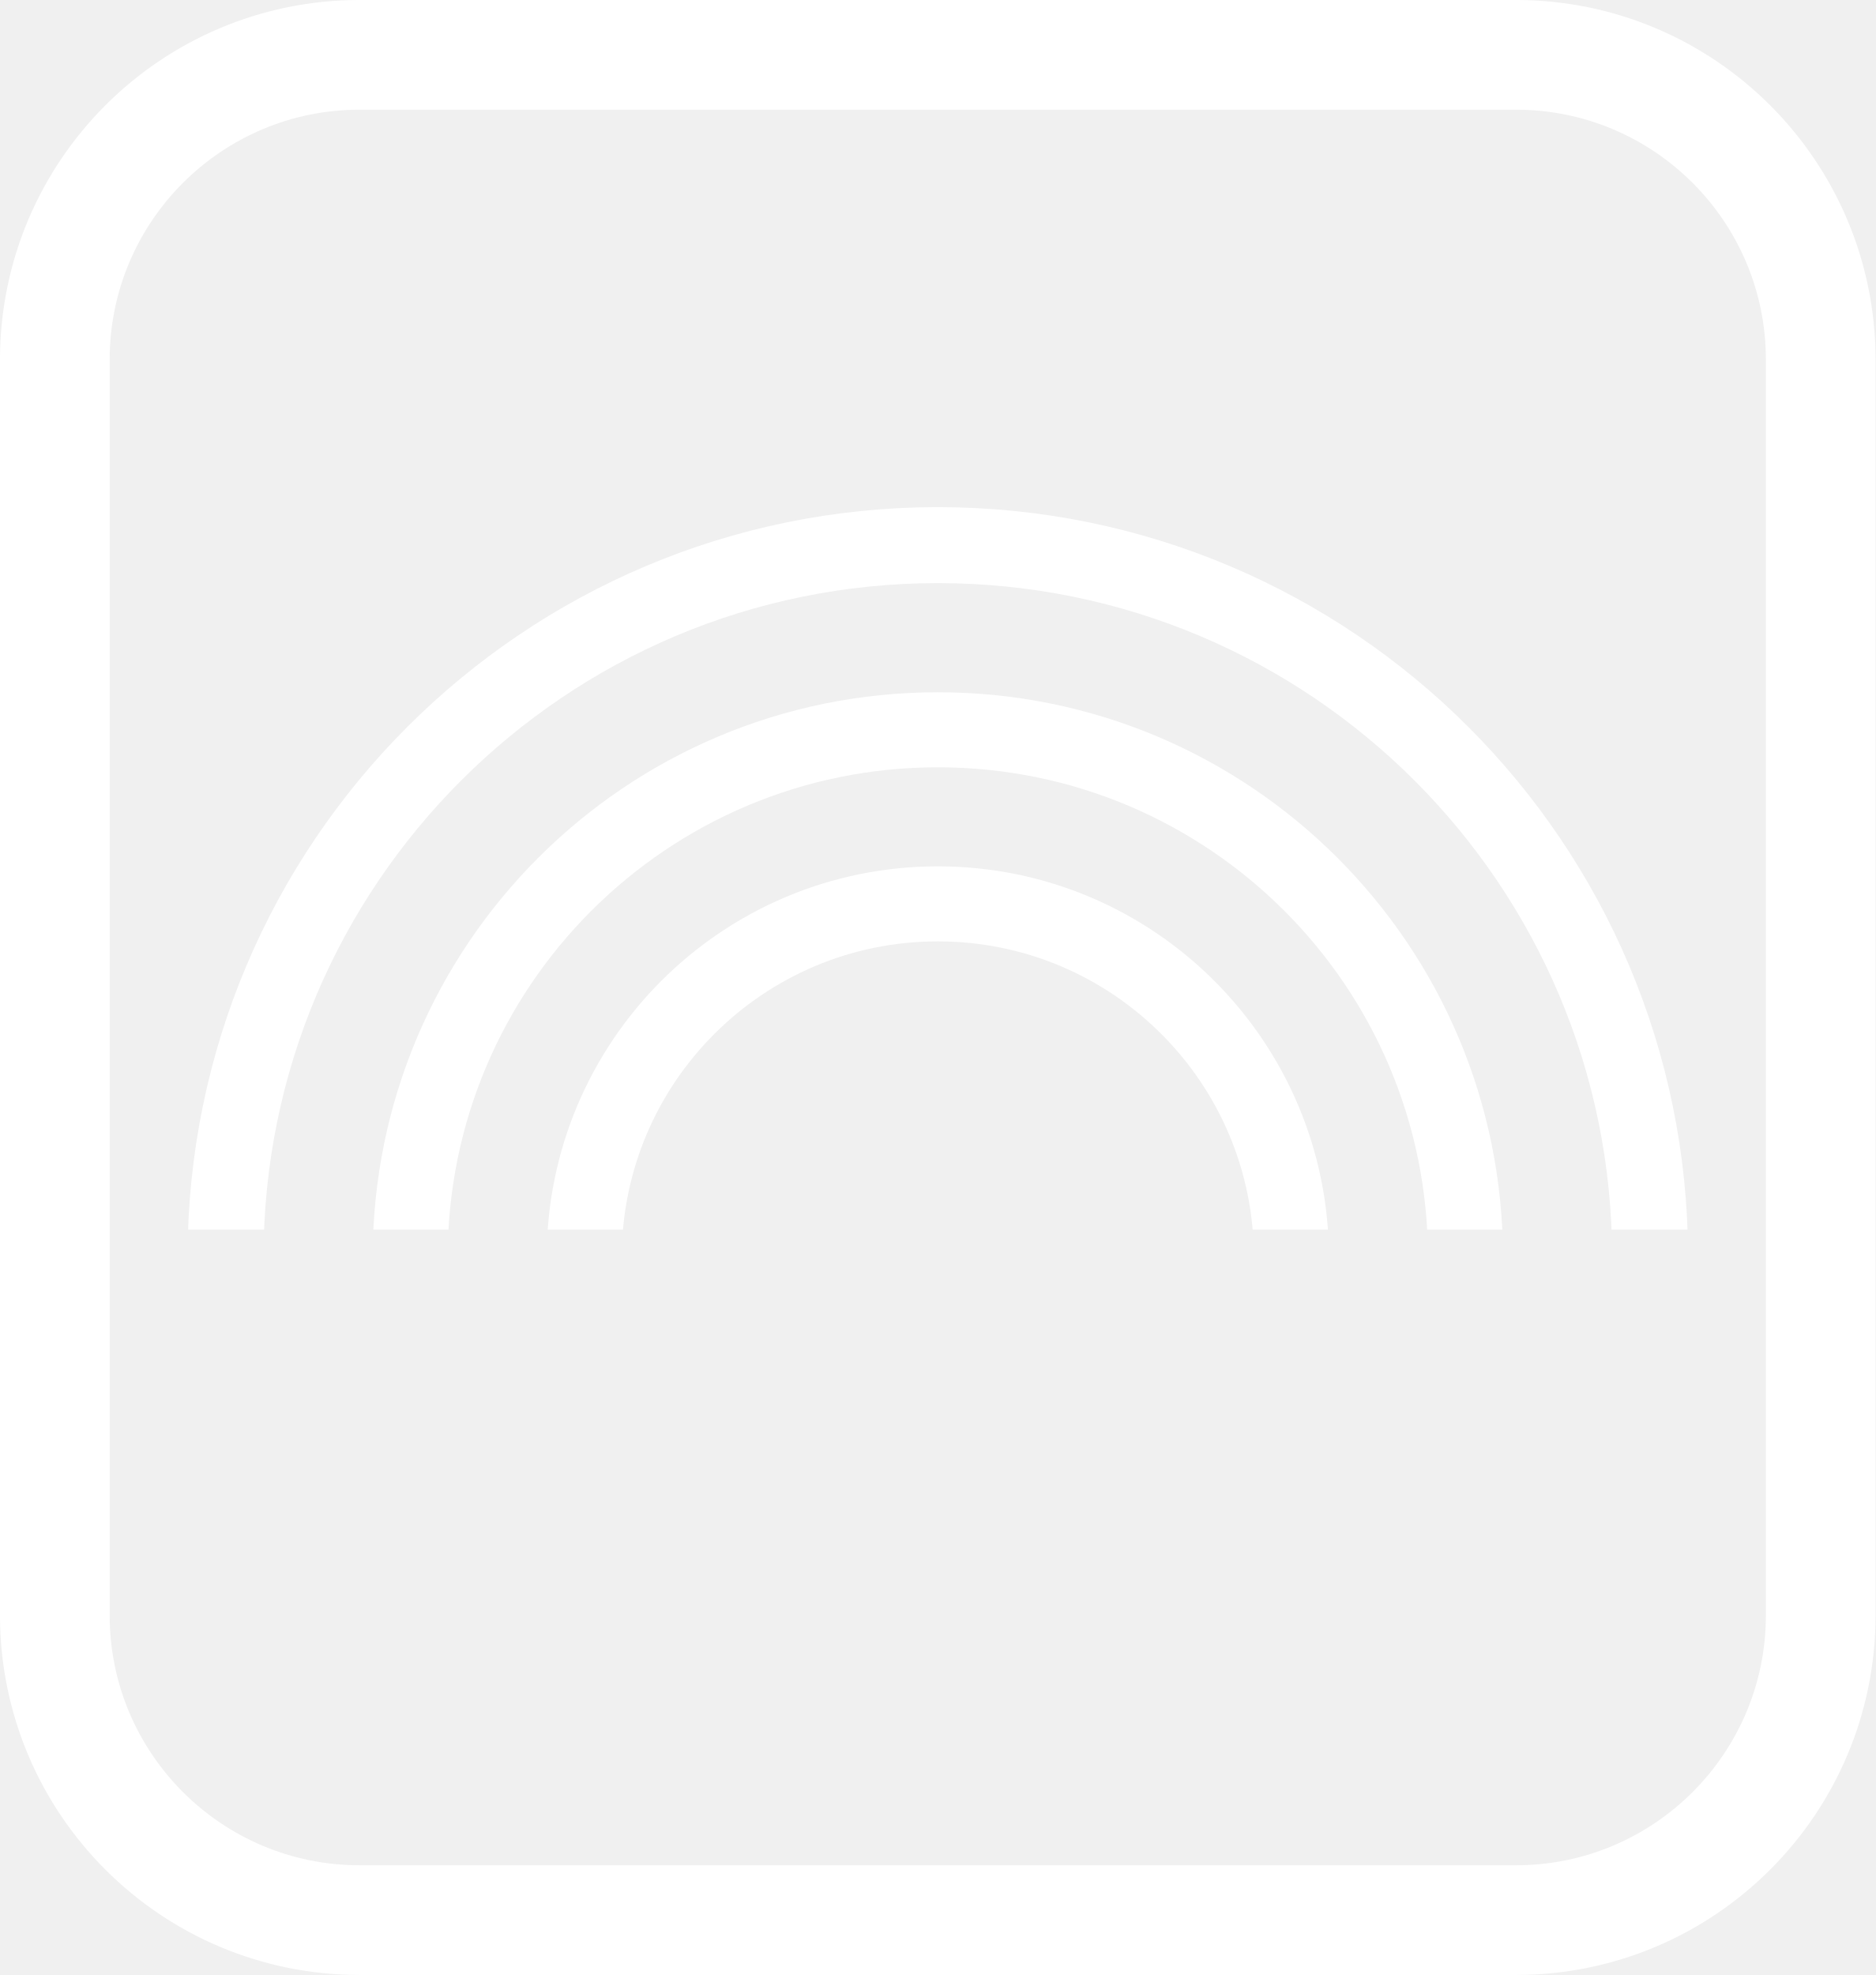
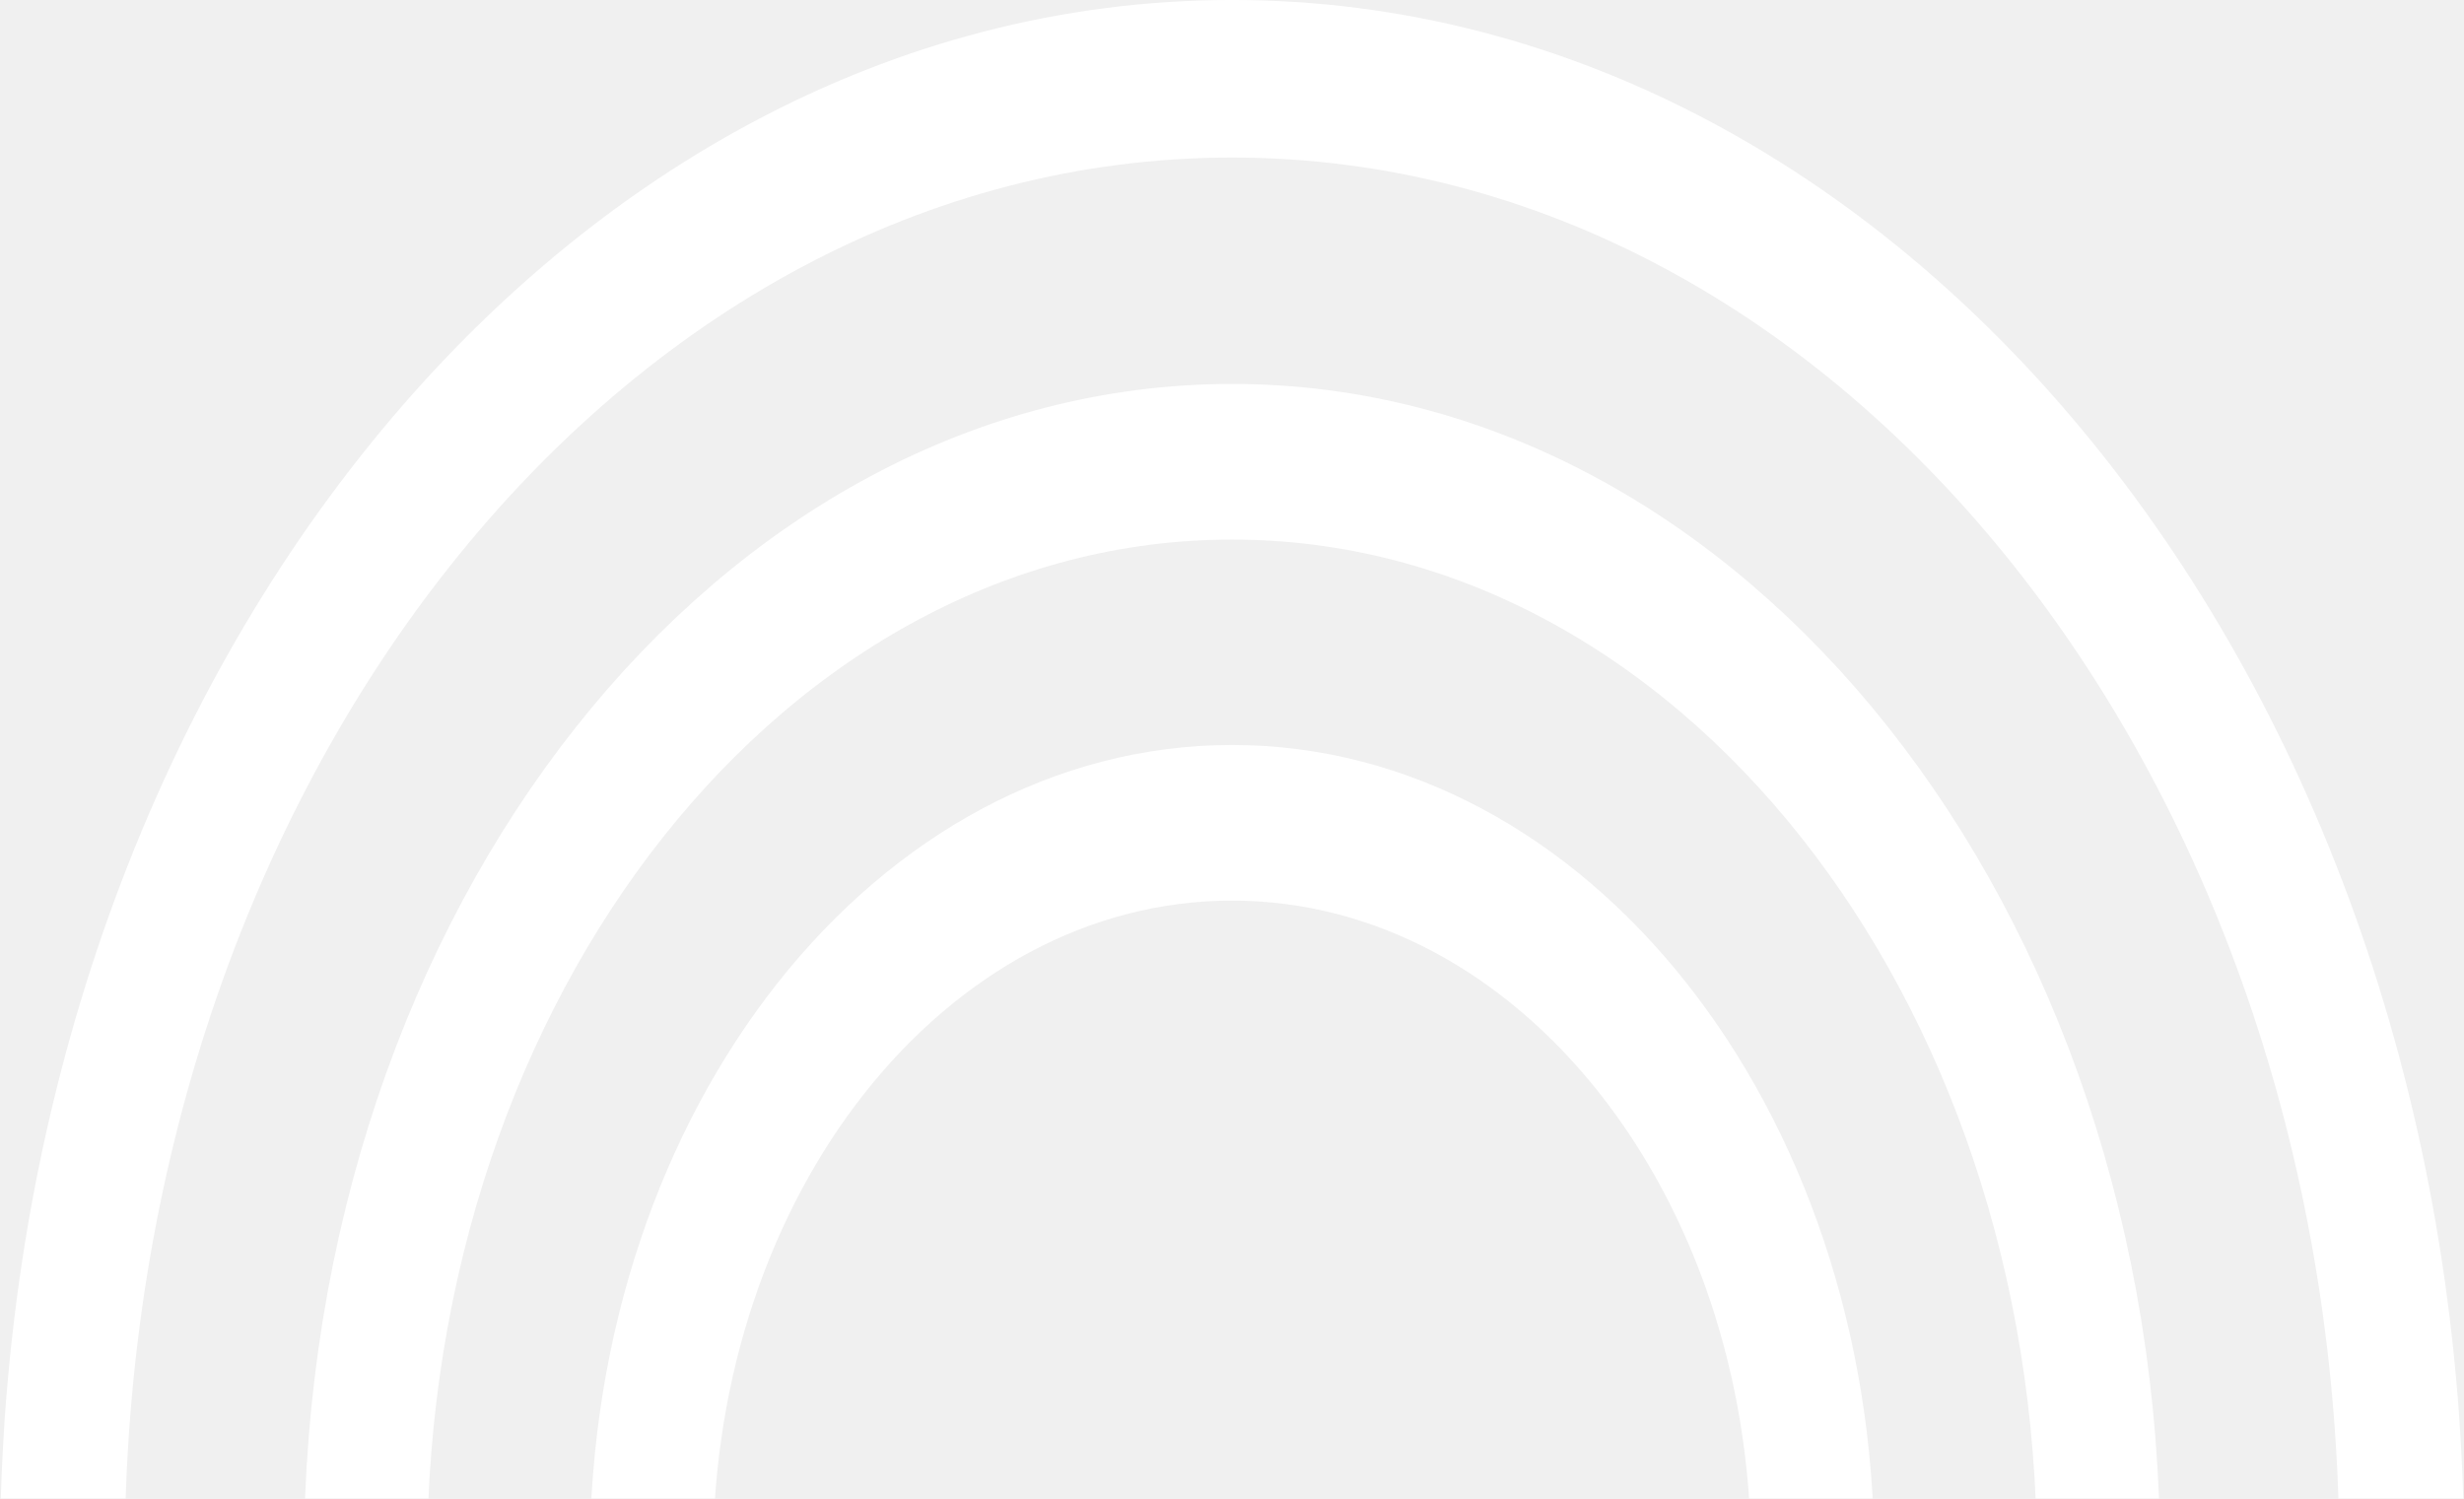
- <svg xmlns="http://www.w3.org/2000/svg" width="50mm" height="52.643mm" viewBox="0 0 50 52.643" version="1.1" id="svg1">
+ <svg xmlns="http://www.w3.org/2000/svg" width="58.211mm" height="35.402mm" viewBox="0 0 58.211 35.402" version="1.1" id="svg1">
  <defs id="defs1">
    <clipPath clipPathUnits="userSpaceOnUse" id="clipPath3">
      <rect style="fill:none;stroke:#ffffff;stroke-width:2;stroke-linecap:square;stroke-linejoin:miter;stroke-miterlimit:0;stroke-dasharray:none" id="rect3" width="57.863" height="37.327" x="9.041" y="30.352" ry="17.378" rx="0" />
    </clipPath>
  </defs>
-   <g id="layer1" transform="translate(-81.79349,-55.10647)">
-     <rect style="fill:none;stroke:#ffffff;stroke-width:2.924;stroke-linecap:round;stroke-linejoin:round;stroke-miterlimit:10.1;stroke-dasharray:none" id="rect1" width="47.076" height="49.719" x="83.255" y="56.568" ry="8.128" />
-     <g id="g3" clip-path="url(#clipPath3)" transform="translate(69.6161,20.20257)">
+   <g id="layer1" transform="translate(-86.79365,-68.62429)">
+     <g id="g3" clip-path="url(#clipPath3)" transform="matrix(1.455282,0,0,1.838382,61.79547,-20.39334)">
      <ellipse style="fill:none;stroke:#ffffff;stroke-width:2;stroke-linecap:round;stroke-linejoin:round;stroke-miterlimit:10.1;stroke-dasharray:none" id="path2-1" cx="-37.178" cy="68.422" rx="14.066" ry="14.066" transform="scale(-1,1)" />
      <ellipse style="fill:none;stroke:#ffffff;stroke-width:2;stroke-linecap:round;stroke-linejoin:round;stroke-miterlimit:10.1;stroke-dasharray:none" id="path2-8" cx="37.178" cy="68.422" rx="9.426" ry="9.426" />
      <ellipse style="fill:none;stroke:#ffffff;stroke-width:2.025;stroke-linecap:round;stroke-linejoin:round;stroke-miterlimit:10.1;stroke-dasharray:none" id="path2" cx="37.178" cy="68.422" rx="18.988" ry="18.988" />
    </g>
  </g>
</svg>
